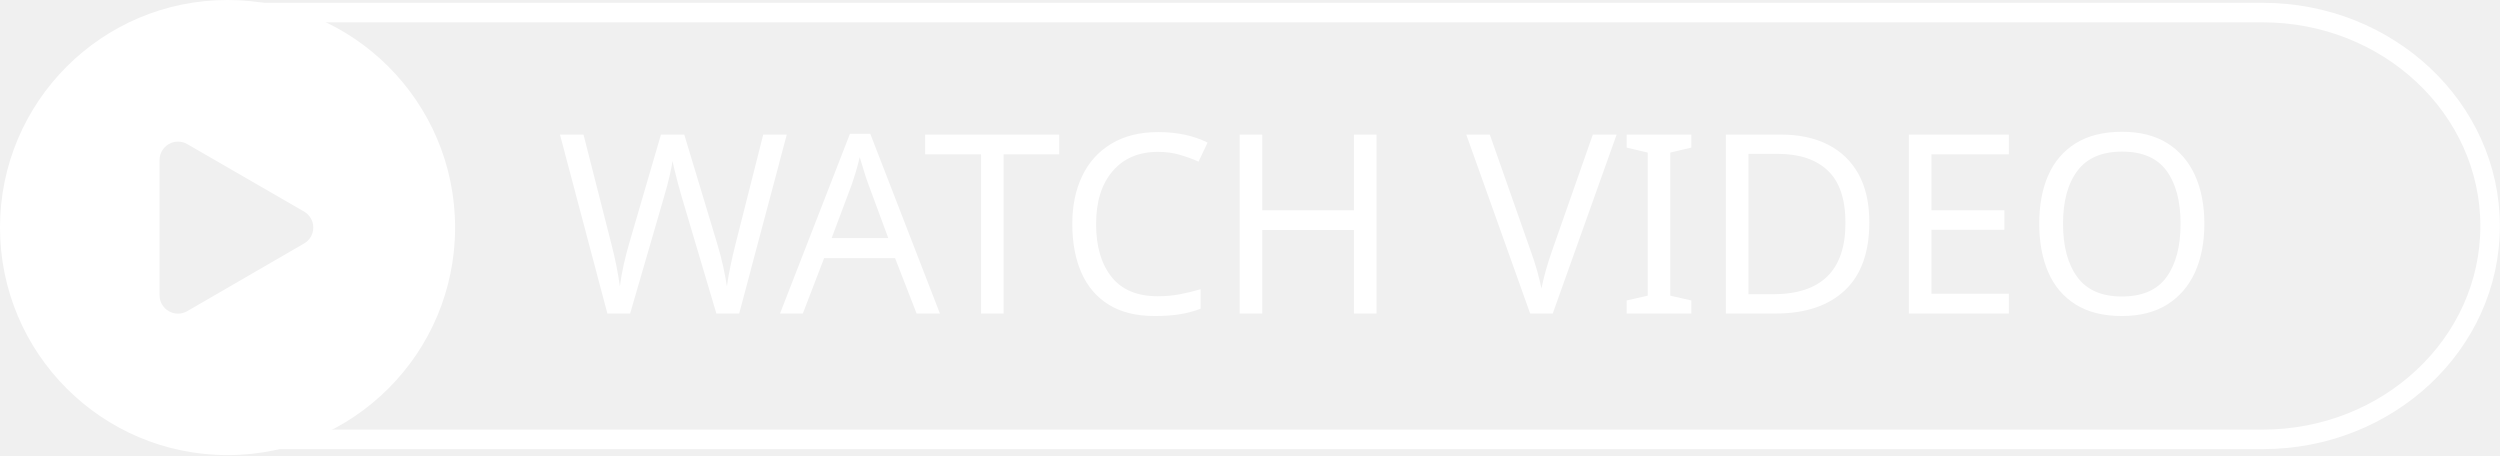
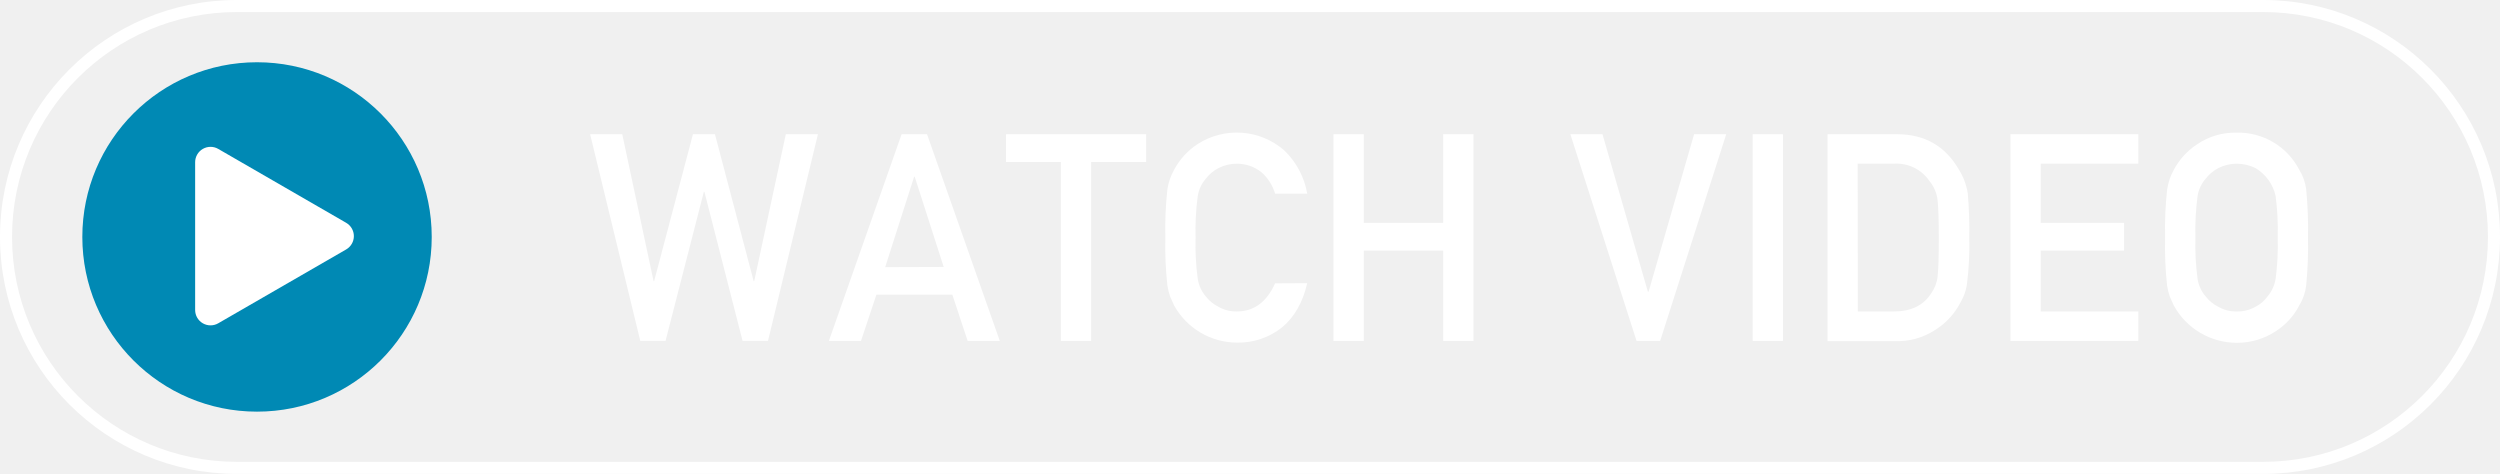
- <svg xmlns="http://www.w3.org/2000/svg" id="レイヤー_1" data-name="レイヤー 1" viewBox="0 0 640.08 116.52">
+ <svg xmlns="http://www.w3.org/2000/svg" id="レイヤー_1" data-name="レイヤー 1" viewBox="0 0 622.5 118">
  <defs>
-     <style>.cls-1{font-size:64.17px;font-family:Senobi-Gothic-Regular, Senobi Gothic;}.cls-1,.cls-2{fill:#fff;}.cls-3{fill:none;stroke:#fff;stroke-miterlimit:10;stroke-width:5px;}</style>
+     <style>.cls-1{fill:#fff;}.cls-2{fill:#0089b4;}</style>
  </defs>
-   <text class="cls-1" transform="translate(142.6 80.27)">WATCH VIDEO</text>
-   <path class="cls-2" d="M146.33,541.33a58.26,58.26,0,1,0,58.26,58.26A58.26,58.26,0,0,0,146.33,541.33Zm19.58,62.35L136,621a4.72,4.72,0,0,1-7.08-4.09V582.31a4.72,4.72,0,0,1,7.08-4.09l29.93,17.28A4.72,4.72,0,0,1,165.91,603.68Z" transform="translate(-88.07 -541.33)" />
-   <path class="cls-3" d="M141.71,653.82H667.39l0,0c32.14,0,58.23-24.47,58.23-54.61s-26.09-54.66-58.23-54.66l0,0H141.71" transform="translate(-88.07 -541.33)" />
+   <path class="cls-1" d="M886,328a56,56,0,0,1,0,112H381.5a56,56,0,0,1,0-112H886m0-3H381.5a59,59,0,0,0-59,59h0a59,59,0,0,0,59,59H886a59,59,0,0,0,59-59h0a59,59,0,0,0-59-59Z" transform="translate(-322.5 -325)" />
+   <path class="cls-1" d="M469.44,358.42h8L485.24,395h.14l9.67-36.59h5.47L510.16,395h.14l7.87-36.59h8l-12.44,51.47h-6.33l-9.5-37.12h-.14l-9.54,37.12h-6.29Z" transform="translate(-322.5 -325)" />
+   <path class="cls-1" d="M559.63,398.38H540.72l-3.83,11.51h-8L547,358.42h6.33l18.12,51.47h-8Zm-2.15-6.91L550.26,369h-.14l-7.21,22.52Z" transform="translate(-322.5 -325)" />
+   <path class="cls-1" d="M586.65,365.34H573v-6.92h34.89v6.92H594.19v44.55h-7.54Z" transform="translate(-322.5 -325)" />
+   <path class="cls-1" d="M648,395.51q-1.65,7.15-6.26,11a17.5,17.5,0,0,1-11.26,3.8,17.95,17.95,0,0,1-15.62-9.24c-.36-.78-.69-1.52-1-2.23a15.1,15.1,0,0,1-.68-2.75,89.34,89.34,0,0,1-.51-11.93,89.34,89.34,0,0,1,.51-12,14.18,14.18,0,0,1,1.68-4.9,17.45,17.45,0,0,1,5.81-6.36,18,18,0,0,1,21.57,1.51A19.55,19.55,0,0,1,648,373.22h-8a11.43,11.43,0,0,0-3.36-5.3,9.73,9.73,0,0,0-6.16-2.16,10.1,10.1,0,0,0-4.59,1.1,9.36,9.36,0,0,0-3.15,2.65,8.62,8.62,0,0,0-2,4.28,64.59,64.59,0,0,0-.54,10.37,63,63,0,0,0,.54,10.29,8.67,8.67,0,0,0,2,4.35,8.94,8.94,0,0,0,3.15,2.58,8.65,8.65,0,0,0,4.59,1.17q6.38,0,9.52-7Z" transform="translate(-322.5 -325)" />
+   <path class="cls-1" d="M681.85,387.4H662.08v22.49h-7.55V358.42h7.55v22.07h19.77V358.42h7.55v51.47h-7.55Z" transform="translate(-322.5 -325)" />
+   <path class="cls-1" d="M713.52,358.42h8l11.3,39.21H733l11.33-39.21h8l-16.45,51.47h-5.88Z" transform="translate(-322.5 -325)" />
+   <path class="cls-1" d="M758.92,358.42h7.54v51.47h-7.54Z" transform="translate(-322.5 -325)" />
+   <path class="cls-1" d="M777.56,358.42H795q10.13.07,15.19,8.68a16,16,0,0,1,2.29,6.08,108.72,108.72,0,0,1,.37,11,76.67,76.67,0,0,1-.58,11.57,13.35,13.35,0,0,1-.82,3,30,30,0,0,1-1.4,2.65,17.68,17.68,0,0,1-6.09,6,16.92,16.92,0,0,1-9.47,2.54H777.56Zm7.54,44.13h9q6.38,0,9.25-4.49a8.8,8.8,0,0,0,1.61-4.21c.2-1.68.3-4.81.3-9.41s-.1-7.69-.3-9.62a9,9,0,0,0-2-4.71,9.92,9.92,0,0,0-8.9-4.35h-9Z" transform="translate(-322.5 -325)" />
+   <path class="cls-1" d="M823.1,358.42h31.84v7.34h-24.3v14.73h20.75v6.91H830.64v15.15h24.3v7.34H823.1Z" transform="translate(-322.5 -325)" />
+   <path class="cls-1" d="M861.61,384.16a89.6,89.6,0,0,1,.51-12,14.51,14.51,0,0,1,1.68-4.92,17.38,17.38,0,0,1,5.81-6.33,16.77,16.77,0,0,1,9.81-2.88A17.08,17.08,0,0,1,895,367.25a12.06,12.06,0,0,1,1.74,4.9,101.15,101.15,0,0,1,.45,12,101.15,101.15,0,0,1-.45,11.93,12.24,12.24,0,0,1-1.74,5,16.59,16.59,0,0,1-5.67,6.28,17.4,17.4,0,0,1-9.91,3,17.91,17.91,0,0,1-15.62-9.24c-.37-.78-.7-1.52-1-2.23a14.25,14.25,0,0,1-.69-2.75A89.34,89.34,0,0,1,861.61,384.16Zm7.55,0a63,63,0,0,0,.54,10.29,8.67,8.67,0,0,0,2,4.35,8.94,8.94,0,0,0,3.15,2.58,8.65,8.65,0,0,0,4.59,1.17,9.09,9.09,0,0,0,4.69-1.17,8.44,8.44,0,0,0,3-2.58,9.07,9.07,0,0,0,2-4.35,64.94,64.94,0,0,0,.52-10.29,66.61,66.61,0,0,0-.52-10.37,10.79,10.79,0,0,0-5-6.93,10.7,10.7,0,0,0-4.69-1.1,10.16,10.16,0,0,0-4.59,1.1,9.56,9.56,0,0,0-3.15,2.65,8.62,8.62,0,0,0-2,4.28A64.59,64.59,0,0,0,869.16,384.16Z" transform="translate(-322.5 -325)" />
+   <circle class="cls-2" cx="64" cy="59" r="43.5" />
+   <path class="cls-1" d="M371.09,365.4v36.79a3.83,3.83,0,0,0,5.75,3.31l31.86-18.39a3.83,3.83,0,0,0,0-6.63l-31.86-18.4A3.83,3.83,0,0,0,371.09,365.4Z" transform="translate(-322.5 -325)" />
</svg>
